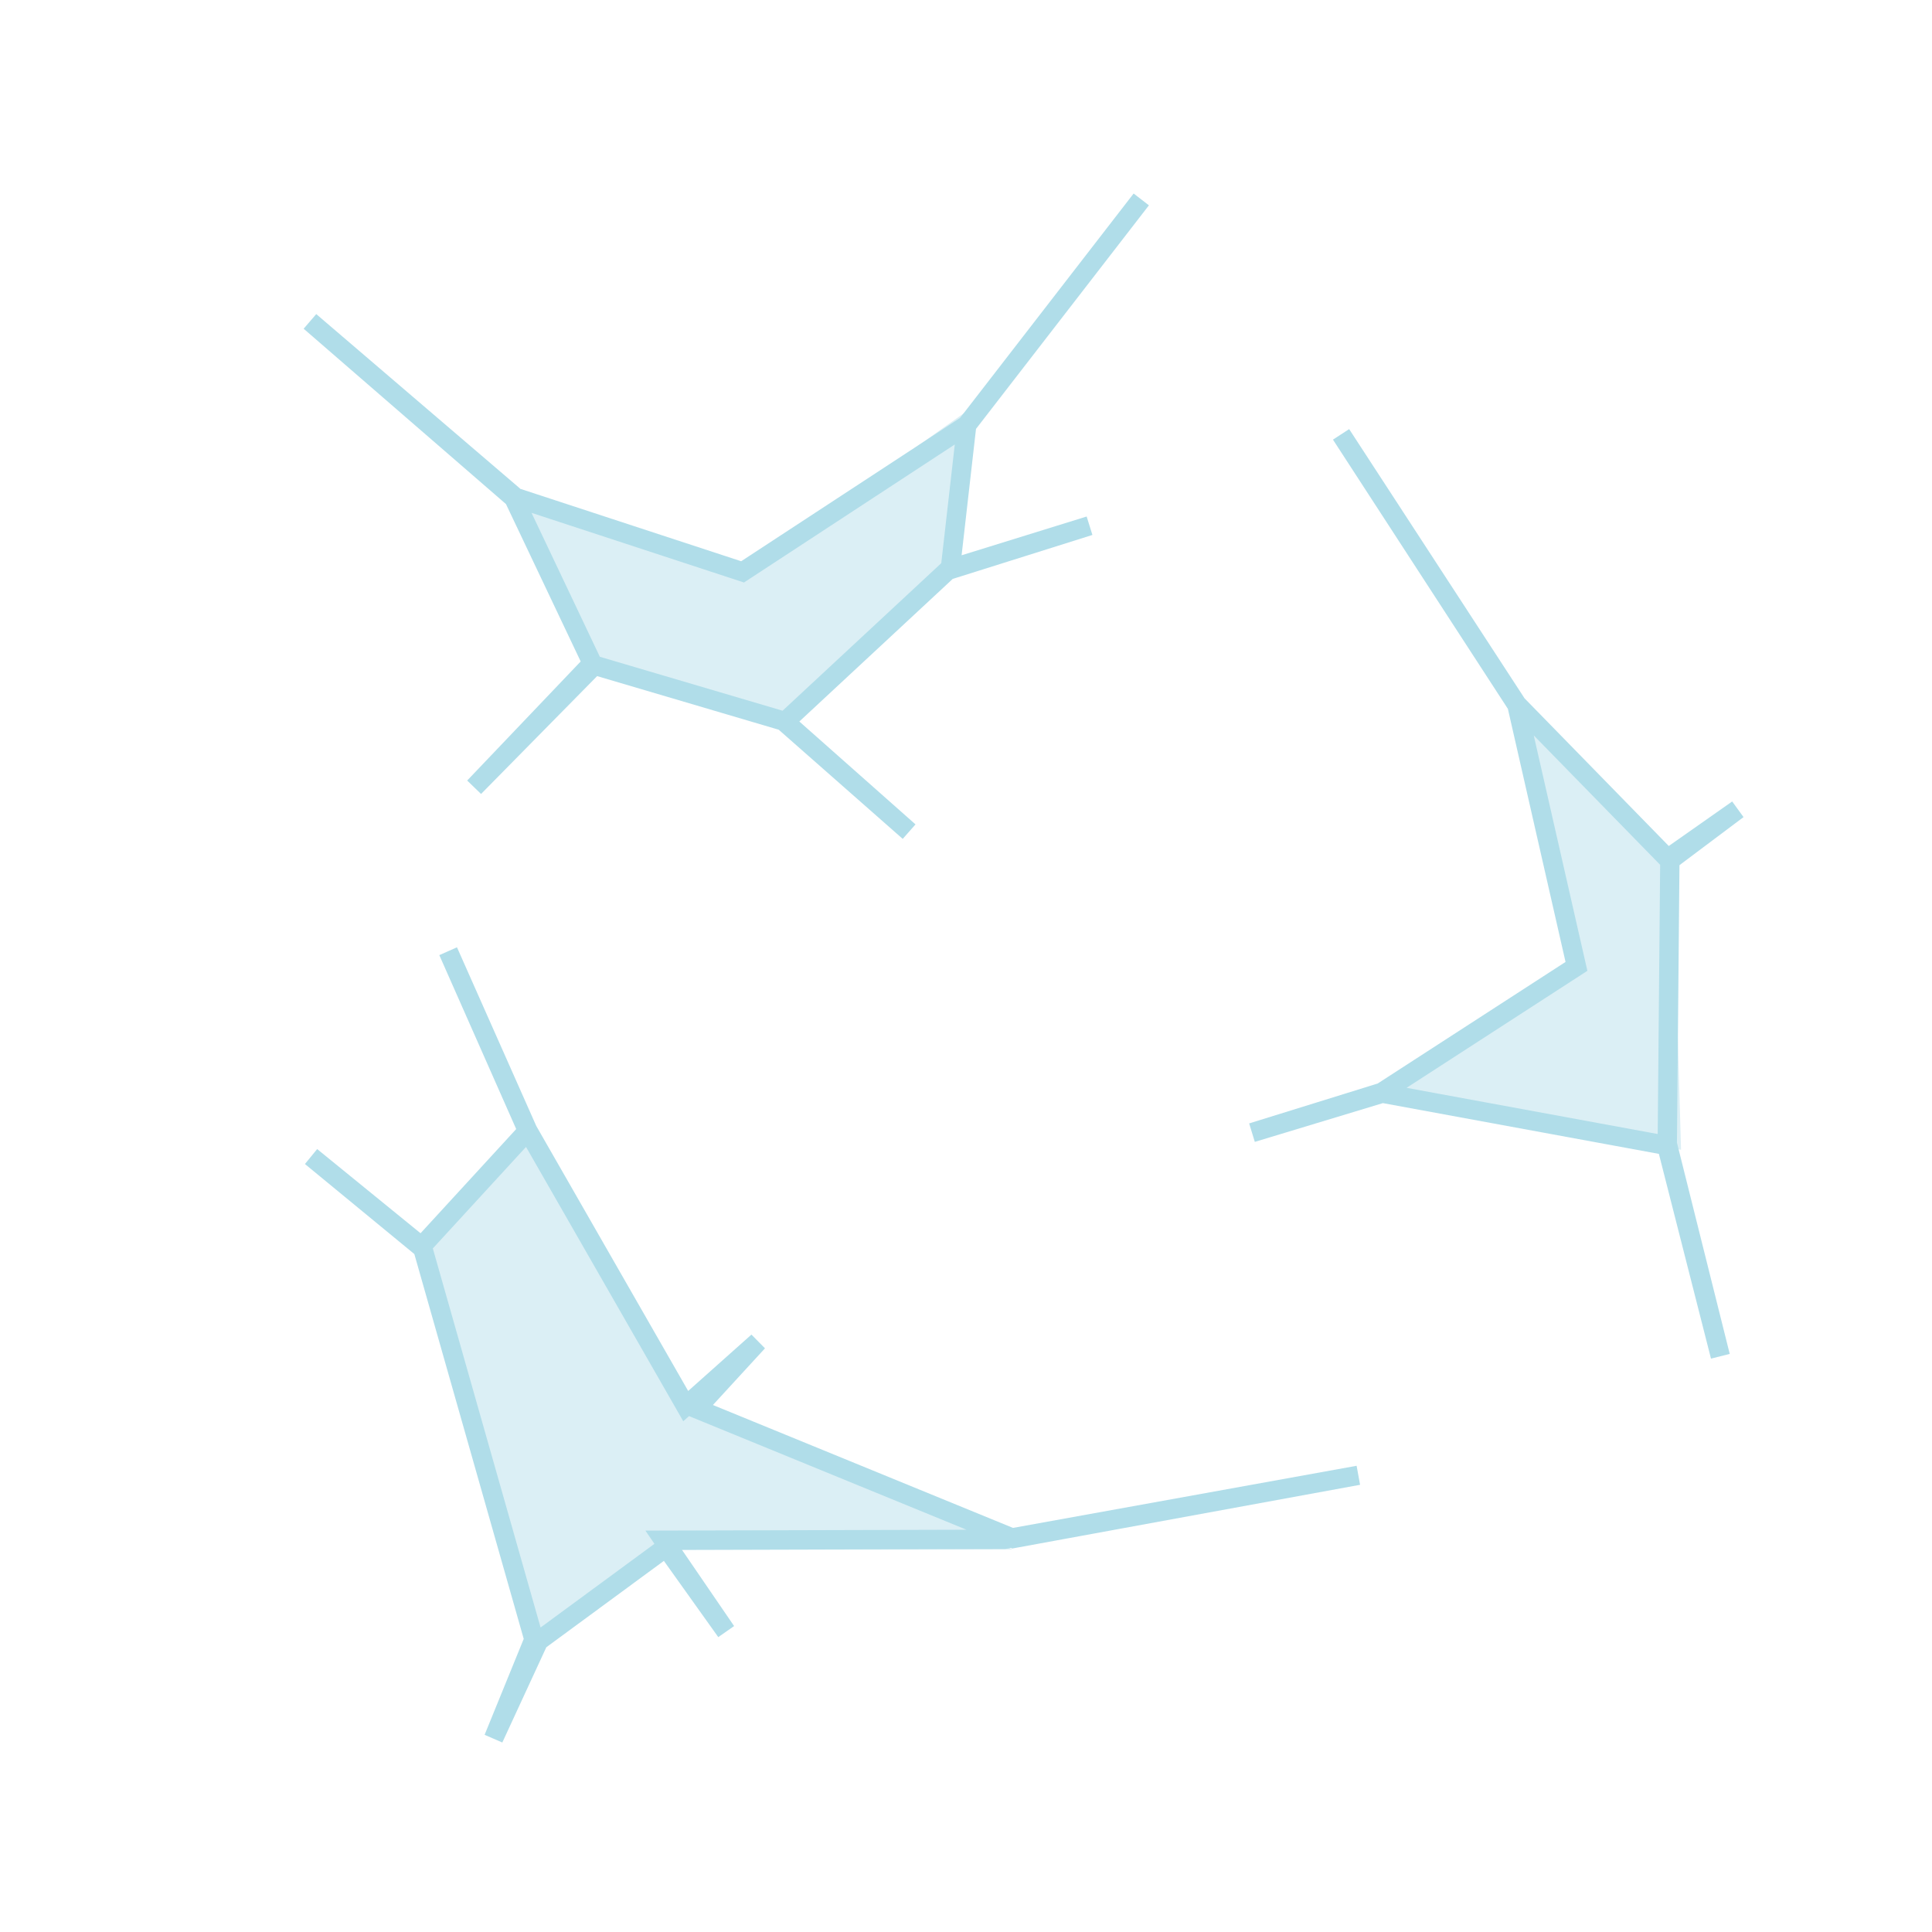
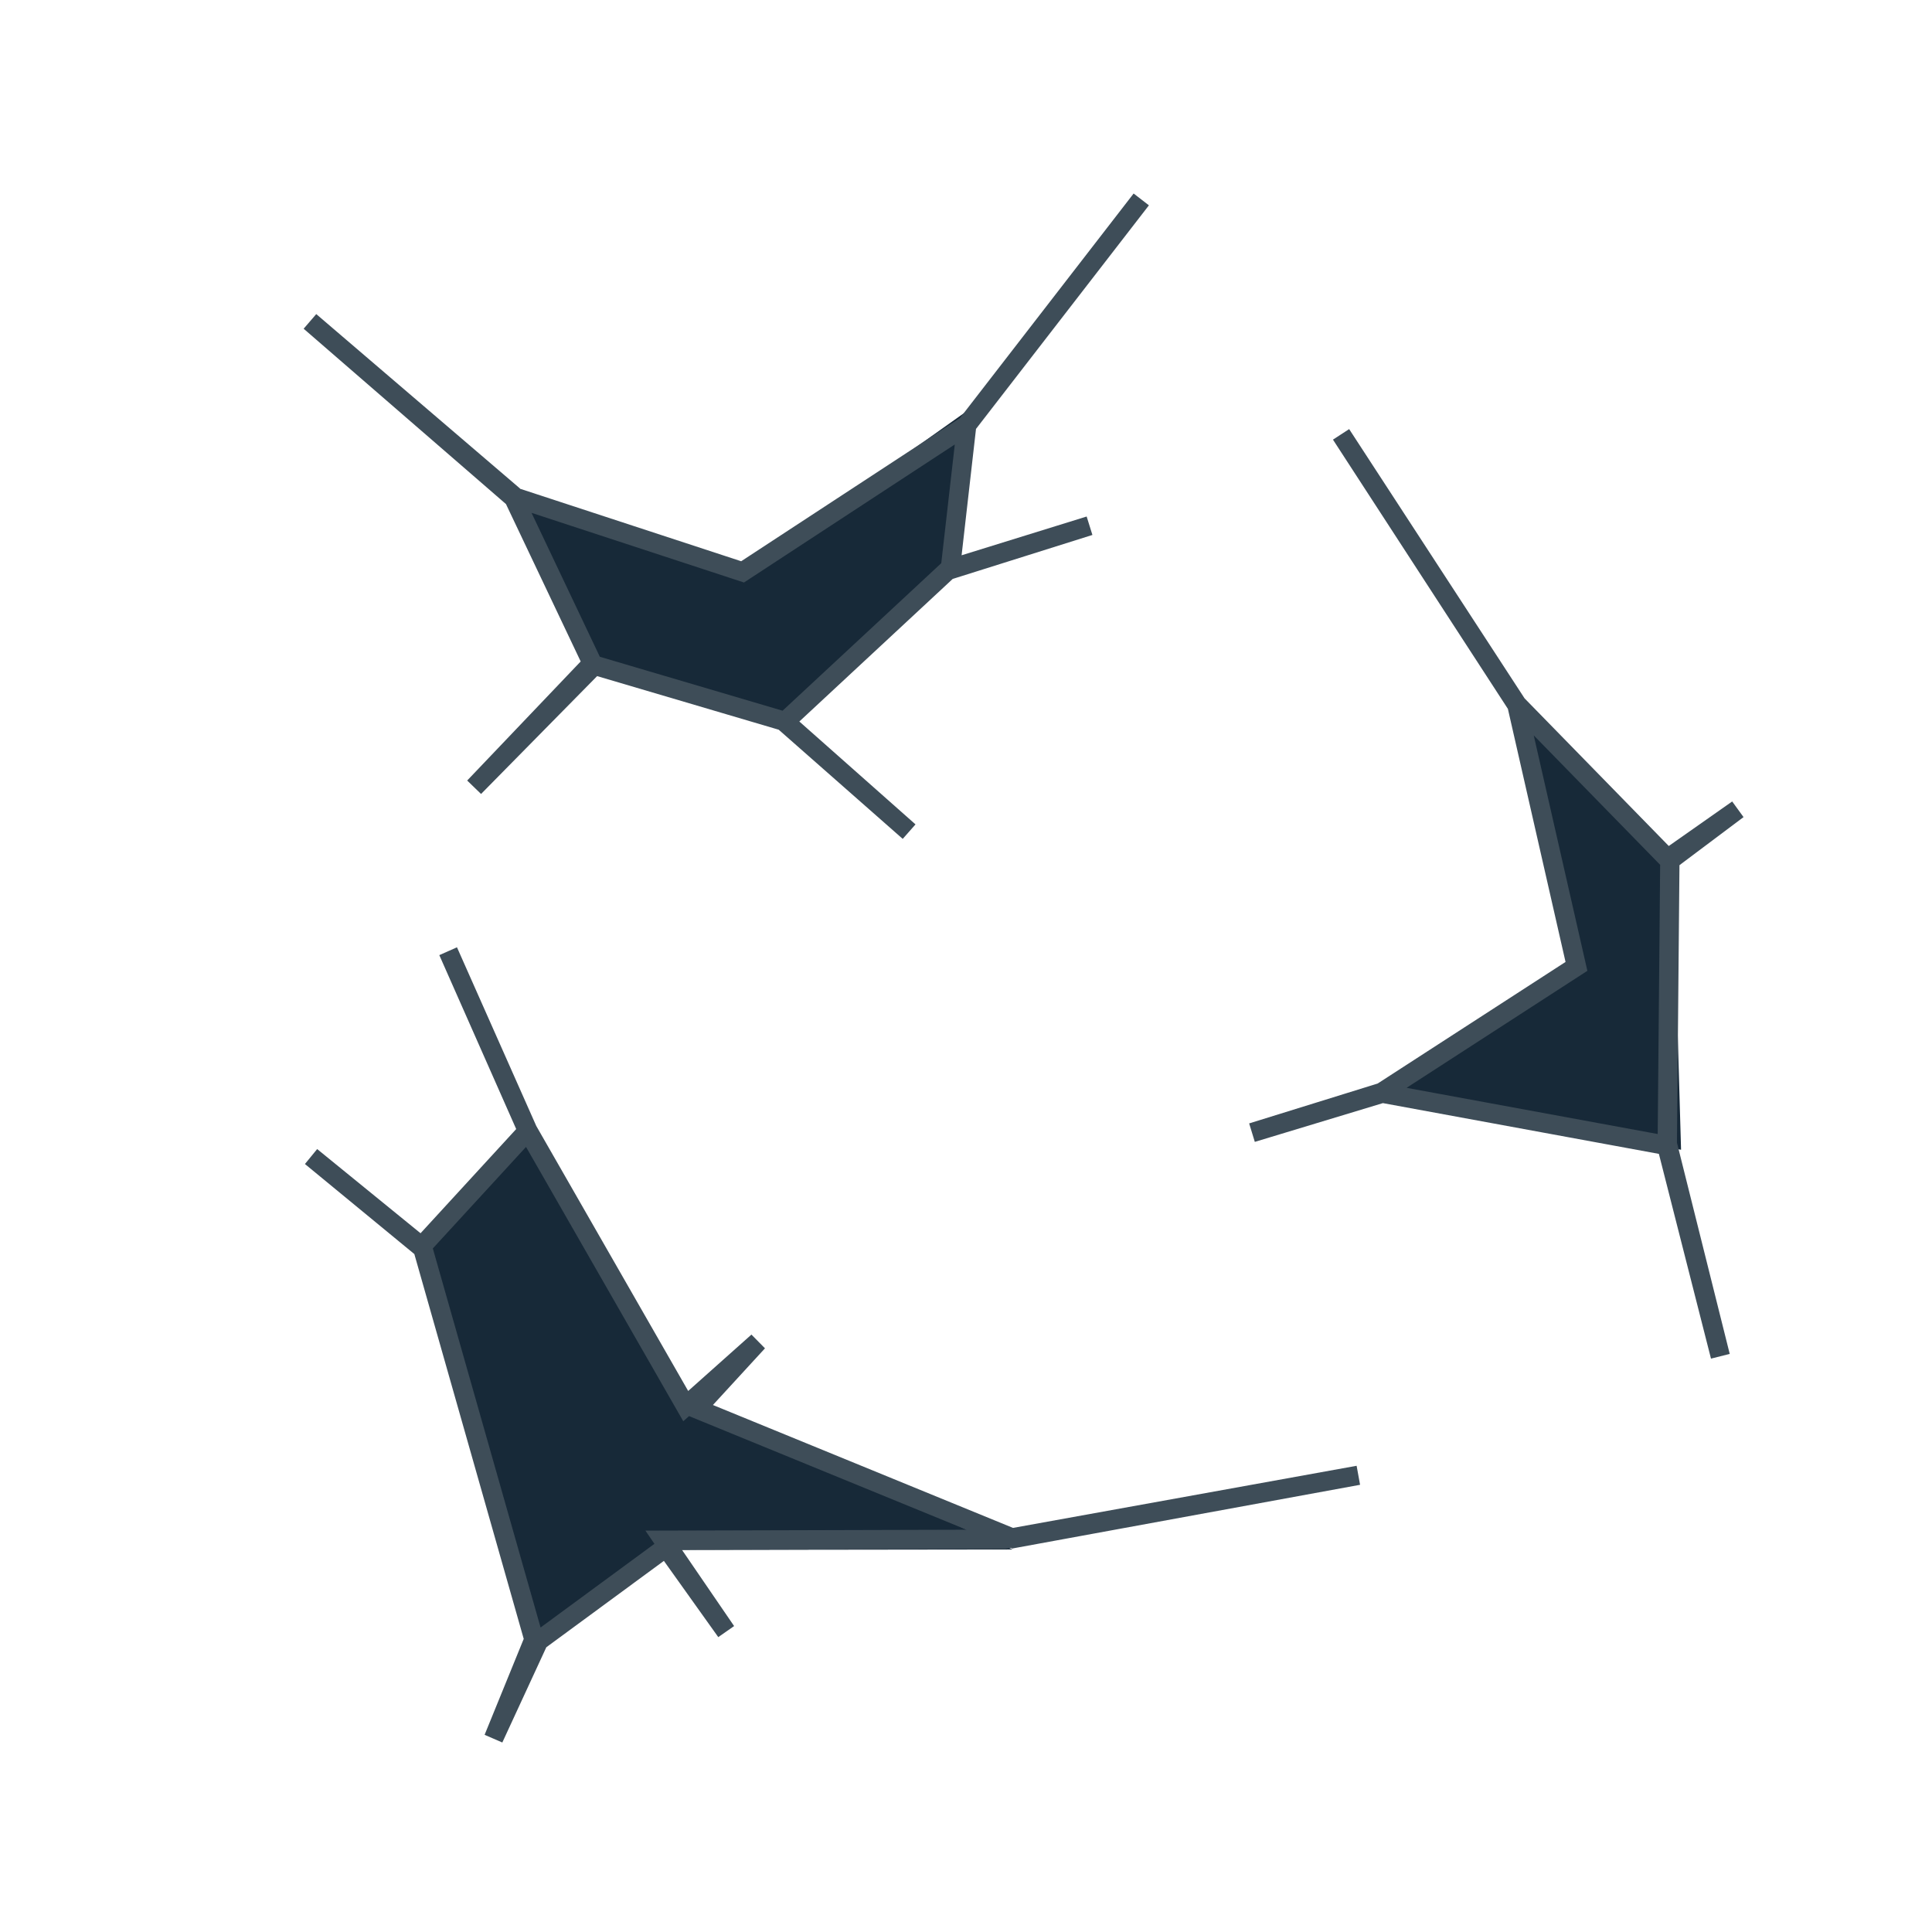
<svg xmlns="http://www.w3.org/2000/svg" width="100mm" height="100mm" viewBox="0 0 100 100" version="1.1" id="svg1">
  <defs id="defs1" />
  <g id="layer1">
-     <path style="fill:#dbeff5;fill-opacity:1;stroke-width:1" d="m 30.654,34.449 -4.205,-9.155 12.061,4.166 11.742,-8.329 -1.209,8.198 -8.502,8.05 z" id="path2" />
-     <path style="fill:#dbeff5;fill-opacity:1;stroke-width:1" d="m 52.415,80.201 -17.777,0.023 -6.661,4.614 -5.955,-20.591 5.342,-5.821 8.587,14.585 z" id="path3" />
-     <path style="fill:none;stroke:#b0dde9;stroke-width:1;stroke-linecap:butt;stroke-linejoin:miter;stroke-opacity:1" d="m 39.227,69.451 -3.734,3.329 -8.183,-14.276 -4.114,-9.269 4.112,9.302 -5.517,6.009 -5.69,-4.683 5.765,4.694 5.77,20.3 -2.09,5.125 2.331,-5.046 6.598,-4.849 3.11,4.36 -3.233,-4.725 17.633,-0.049 18.322,-3.312 -17.855,3.271 -16.405,-6.719 z" id="path4" />
-     <path style="fill:#dbeff5;fill-opacity:1;stroke-width:1" d="m 86.583,44.666 0.428,14.844 -16.125,-2.561 10.913,-6.807 -3.493,-13.913 z" id="path3-5" />
-     <path style="fill:none;stroke:#b0dde9;stroke-width:1;stroke-linecap:butt;stroke-linejoin:miter;stroke-opacity:1" d="M 89.945,41.893 86.315,44.442 78.519,36.46 69.413,22.483 78.516,36.493 81.597,50.02 71.372,56.637 64.804,58.625 71.445,56.564 86.269,59.291 89.045,70.199 86.298,59.204 86.431,44.53 Z" id="path4-2" />
-     <path style="fill:none;stroke:#b0dde9;stroke-width:1;stroke-linecap:butt;stroke-linejoin:miter;stroke-opacity:1" d="m 24.543,40.745 6.063,-6.36 10.007,2.954 6.442,5.706 -6.445,-5.673 8.5,-7.902 7.283,-2.258 -7.208,2.269 0.852,-7.478 9.035,-11.681 -9.035,11.682 -11.601,7.596 -11.959,-3.921 -10.433,-9.042 10.462,8.955 4.215,8.88 z" id="path4-1" />
+     <path style="fill:#172938;fill-opacity:1;stroke-width:1" d="m 30.654,34.449 -4.205,-9.155 12.061,4.166 11.742,-8.329 -1.209,8.198 -8.502,8.05 z" id="path2" />
+     <path style="fill:#172938;fill-opacity:1;stroke-width:1" d="m 52.415,80.201 -17.777,0.023 -6.661,4.614 -5.955,-20.591 5.342,-5.821 8.587,14.585 z" id="path3" />
+     <path style="fill:none;stroke:#3e4d58;stroke-width:1;stroke-linecap:butt;stroke-linejoin:miter;stroke-opacity:1" d="m 39.227,69.451 -3.734,3.329 -8.183,-14.276 -4.114,-9.269 4.112,9.302 -5.517,6.009 -5.69,-4.683 5.765,4.694 5.77,20.3 -2.09,5.125 2.331,-5.046 6.598,-4.849 3.11,4.36 -3.233,-4.725 17.633,-0.049 18.322,-3.312 -17.855,3.271 -16.405,-6.719 z" id="path4" />
+     <path style="fill:#172938;fill-opacity:1;stroke-width:1" d="m 86.583,44.666 0.428,14.844 -16.125,-2.561 10.913,-6.807 -3.493,-13.913 z" id="path3-5" />
+     <path style="fill:none;stroke:#3e4d58;stroke-width:1;stroke-linecap:butt;stroke-linejoin:miter;stroke-opacity:1" d="M 89.945,41.893 86.315,44.442 78.519,36.46 69.413,22.483 78.516,36.493 81.597,50.02 71.372,56.637 64.804,58.625 71.445,56.564 86.269,59.291 89.045,70.199 86.298,59.204 86.431,44.53 Z" id="path4-2" />
+     <path style="fill:none;stroke:#3e4d58;stroke-width:1;stroke-linecap:butt;stroke-linejoin:miter;stroke-opacity:1" d="m 24.543,40.745 6.063,-6.36 10.007,2.954 6.442,5.706 -6.445,-5.673 8.5,-7.902 7.283,-2.258 -7.208,2.269 0.852,-7.478 9.035,-11.681 -9.035,11.682 -11.601,7.596 -11.959,-3.921 -10.433,-9.042 10.462,8.955 4.215,8.88 z" id="path4-1" />
  </g>
</svg>
